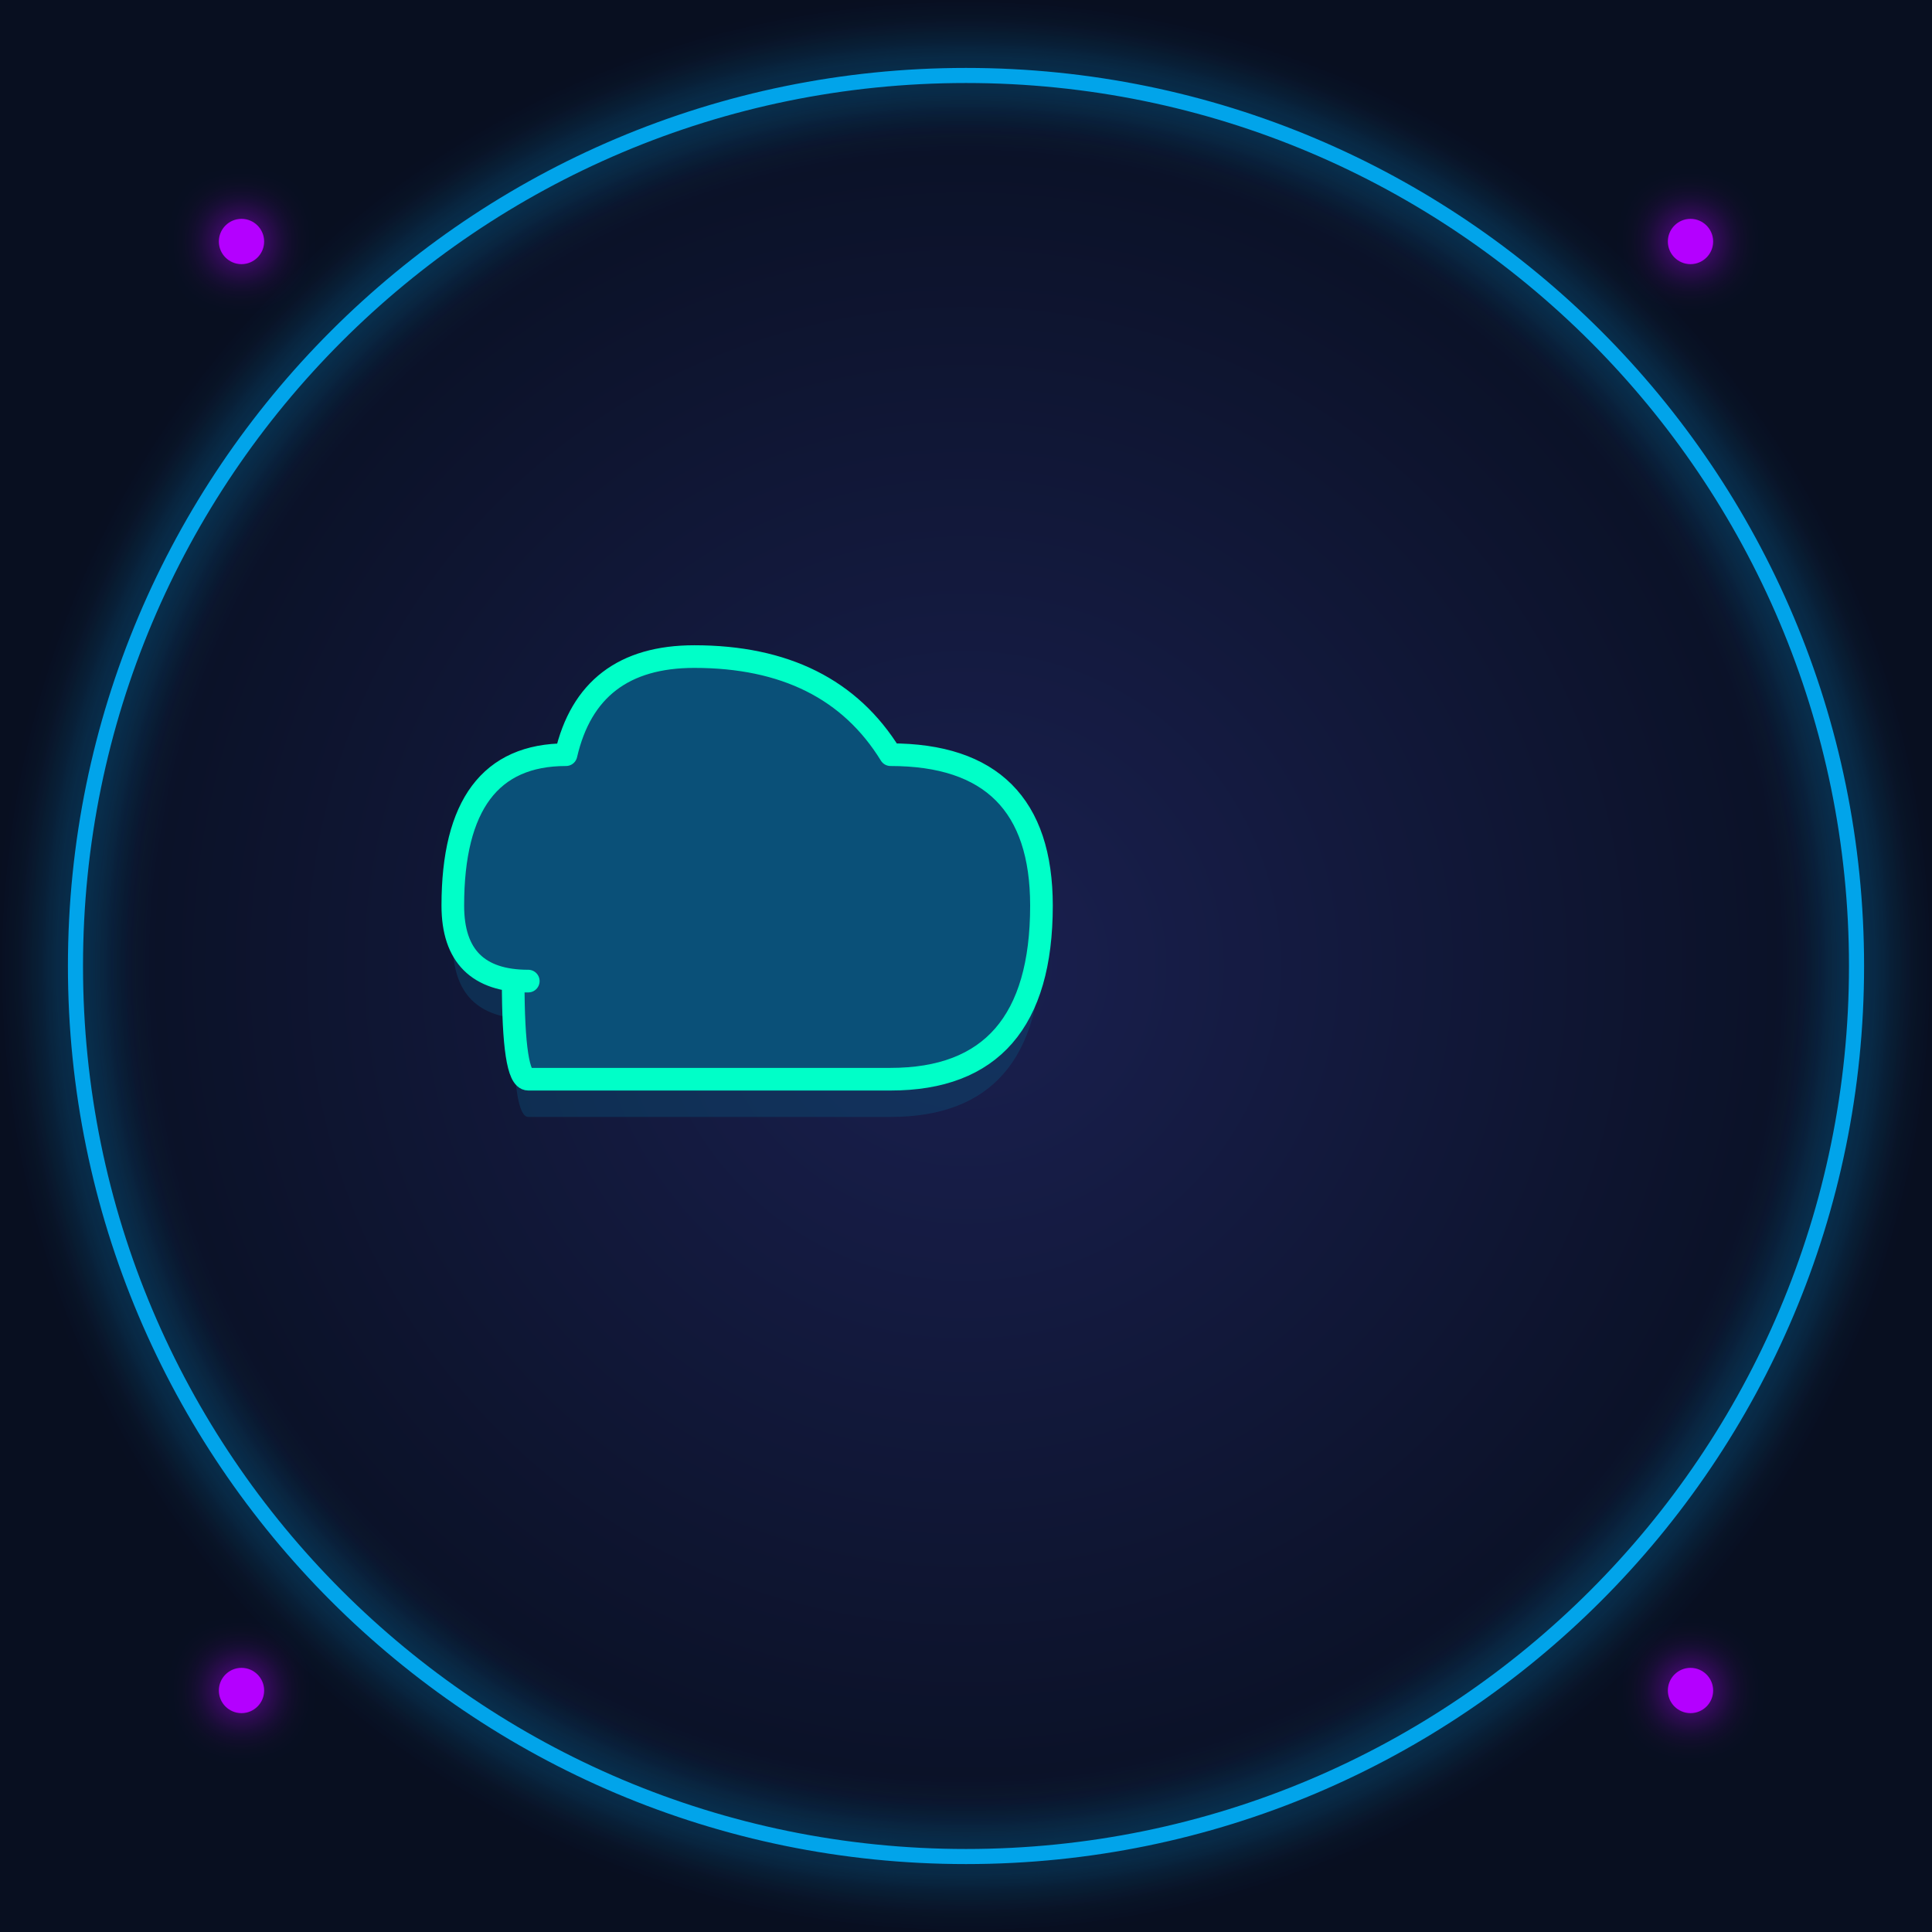
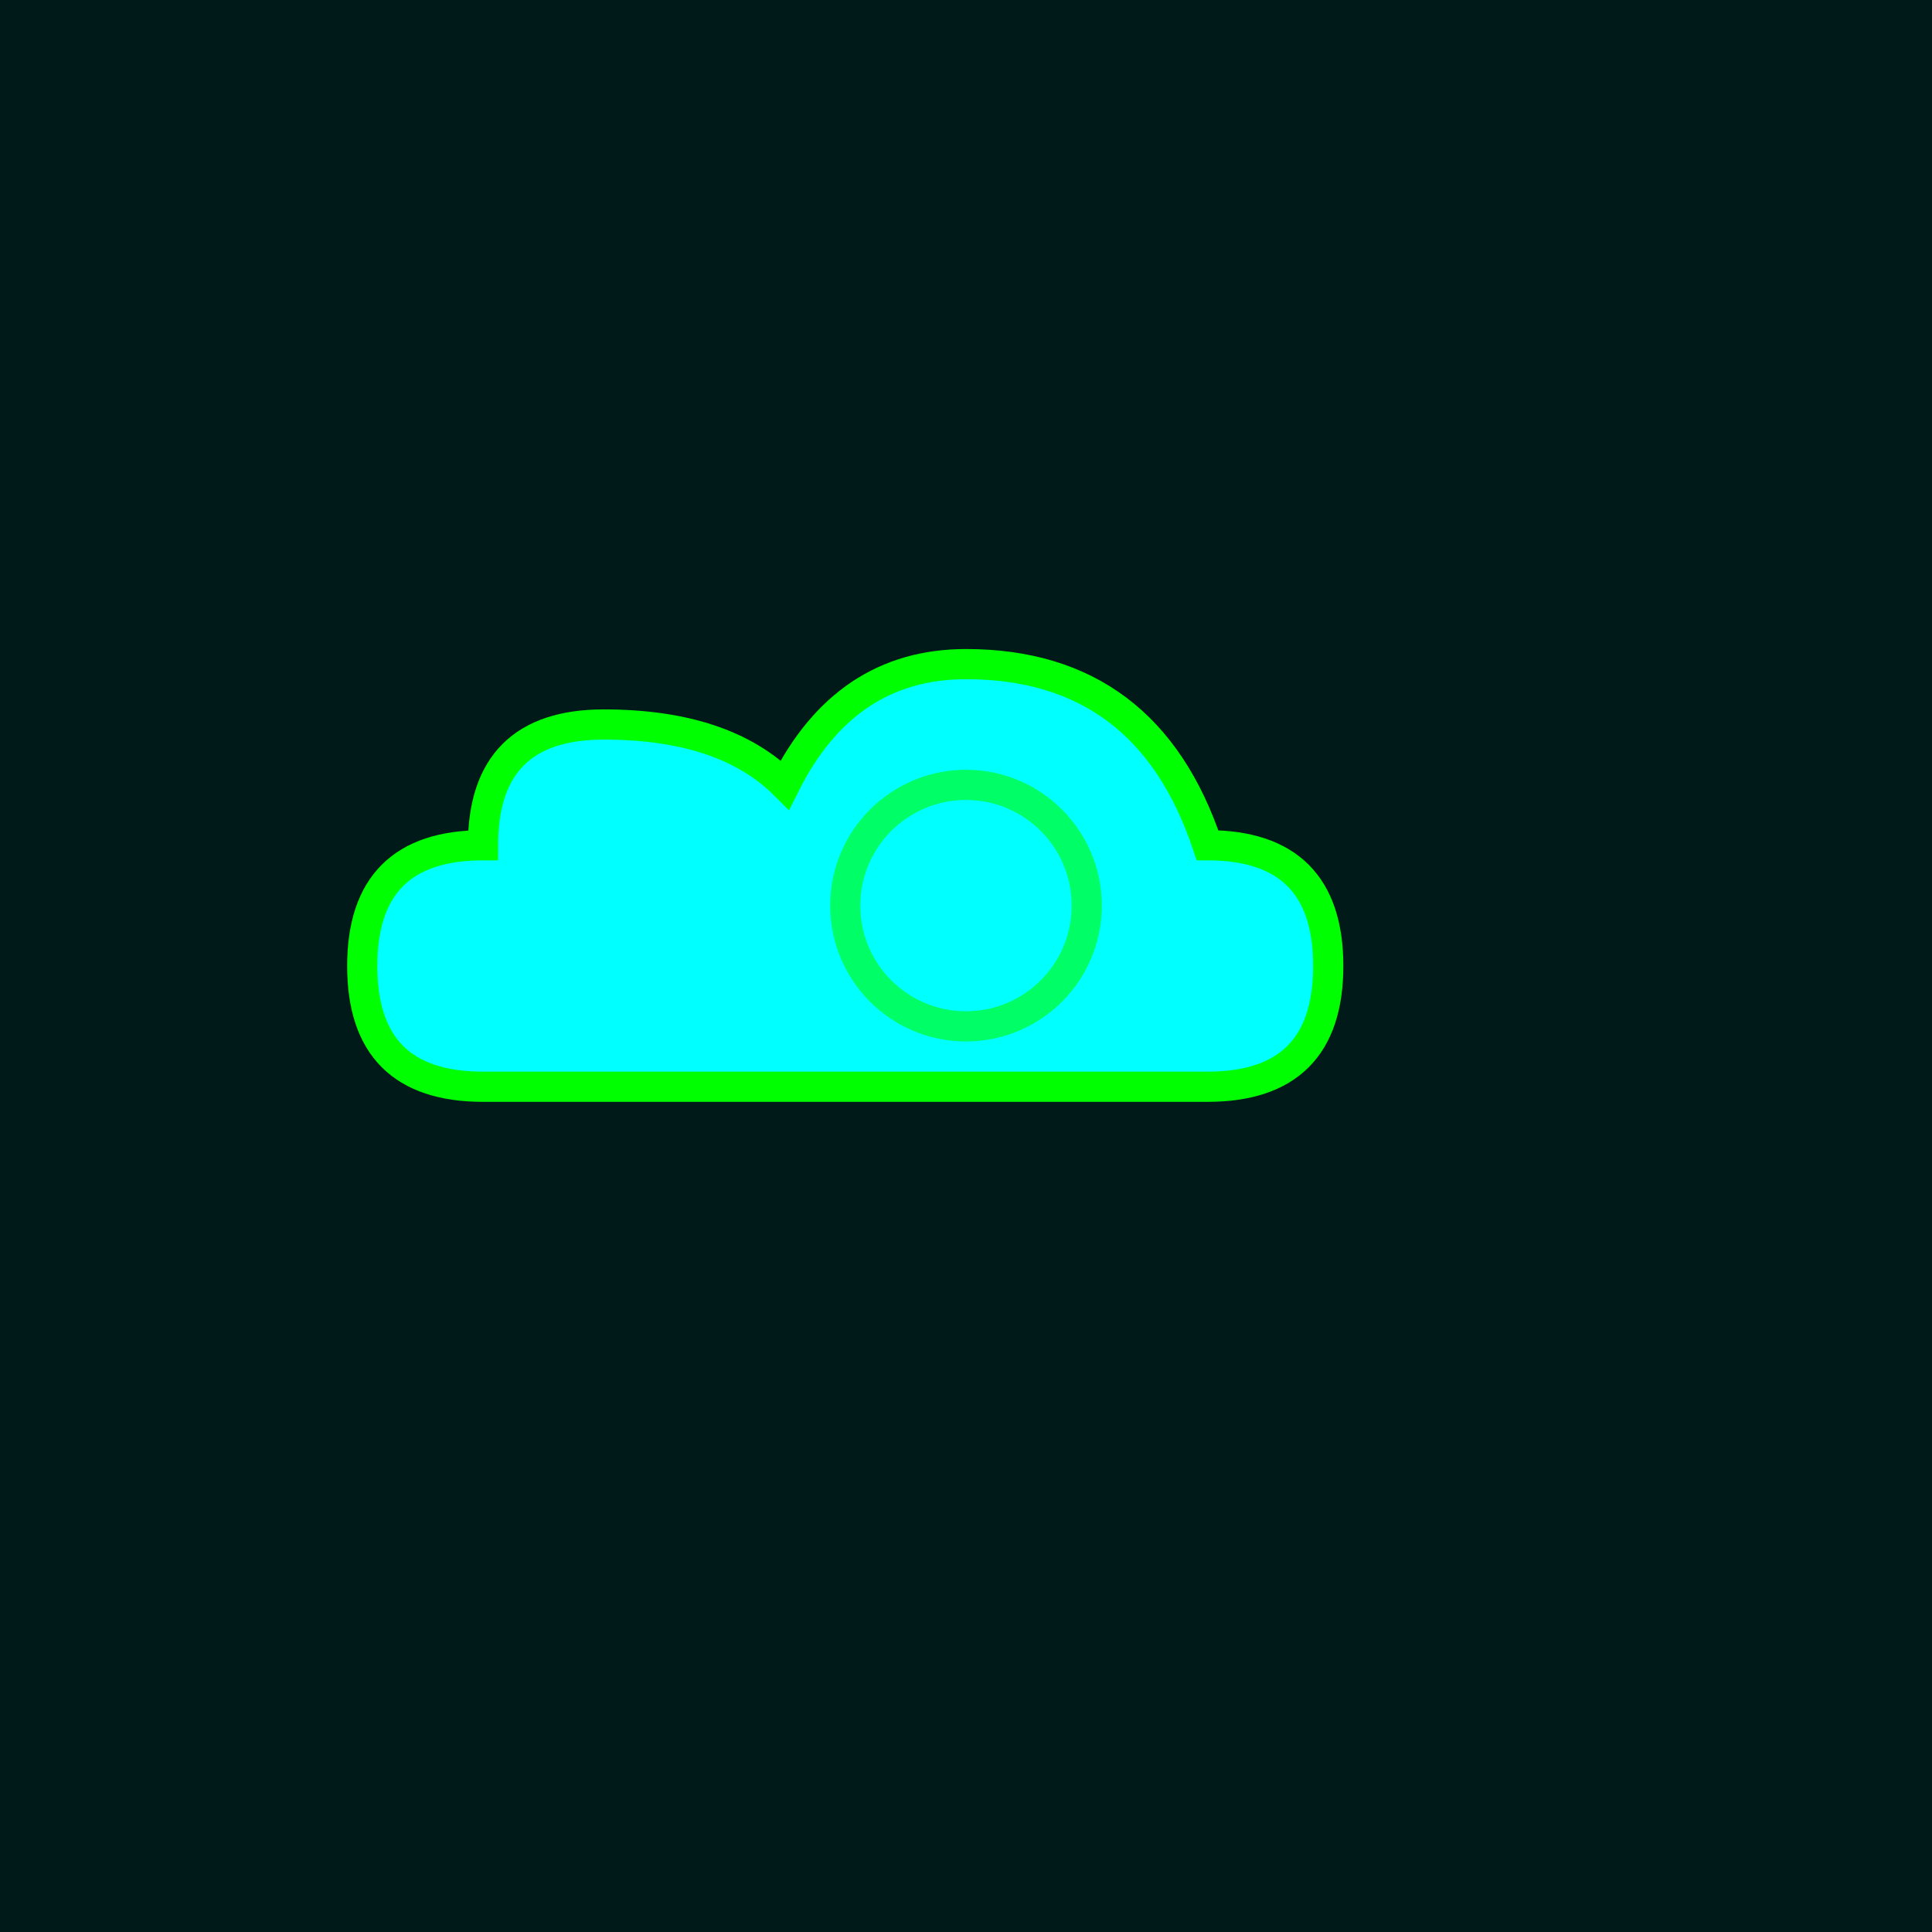
- <svg xmlns="http://www.w3.org/2000/svg" viewBox="0 0 256 256" width="256" height="256">
+ <svg xmlns="http://www.w3.org/2000/svg" viewBox="0 0 32 32">
  <defs>
    <style>
-       @keyframes glow-pulse {
-         0%, 100% { 
-           filter: drop-shadow(0 0 4px #00ffc8) drop-shadow(0 0 12px #00b4ff);
-         }
-         50% { 
-           filter: drop-shadow(0 0 8px #00ffc8) drop-shadow(0 0 16px #00b4ff);
-         }
+       @keyframes neon-glow {
+         0%, 100% { filter: drop-shadow(0 0 2px #0ff) drop-shadow(0 0 4px #0ff) drop-shadow(0 0 6px #0f0); }
+         50% { filter: drop-shadow(0 0 4px #0ff) drop-shadow(0 0 8px #0ff) drop-shadow(0 0 12px #0f0); }
      }
      .neon-cloud {
-         animation: glow-pulse 3s ease-in-out infinite;
+         animation: neon-glow 2s ease-in-out infinite;
+         fill: #00ffff;
+         stroke: #0f0;
+         stroke-width: 0.5;
      }
    </style>
-     <radialGradient id="bgGrad" cx="50%" cy="50%" r="50%">
-       <stop offset="0%" style="stop-color:#1a2050;stop-opacity:1" />
-       <stop offset="100%" style="stop-color:#080f20;stop-opacity:1" />
-     </radialGradient>
  </defs>
-   <rect width="256" height="256" fill="url(#bgGrad)" />
+   <rect width="32" height="32" fill="#001a1a" />
  <g class="neon-cloud">
-     <path d="M 70 135 Q 60 135 60 125 Q 60 105 75 105 Q 78 92 92 92 Q 110 92 118 105 Q 138 105 138 125 Q 138 148 118 148 L 70 148 Q 68 148 68 135 Z" fill="#0a5078" opacity="0.4" />
-     <path d="M 70 130 Q 60 130 60 120 Q 60 100 75 100 Q 78 87 92 87 Q 110 87 118 100 Q 138 100 138 120 Q 138 143 118 143 L 70 143 Q 68 143 68 130 Z" fill="#0a5078" stroke="none" />
-     <path d="M 70 130 Q 60 130 60 120 Q 60 100 75 100 Q 78 87 92 87 Q 110 87 118 100 Q 138 100 138 120 Q 138 143 118 143 L 70 143 Q 68 143 68 130 Z" fill="none" stroke="#00ffc8" stroke-width="3" stroke-linecap="round" stroke-linejoin="round" />
+     <path d="M 8 18 Q 6 18 6 16 Q 6 14 8 14 Q 8 12 10 12 Q 12 12 13 13 Q 14 11 16 11 Q 19 11 20 14 Q 22 14 22 16 Q 22 18 20 18 Z" />
  </g>
-   <circle cx="128" cy="128" r="118" fill="none" stroke="#00b4ff" stroke-width="2" opacity="0.9" style="filter: drop-shadow(0 0 4px #00b4ff);" />
-   <g style="filter: drop-shadow(0 0 3px #b400ff);">
-     <circle cx="32" cy="32" r="3" fill="#b400ff" />
-     <circle cx="224" cy="32" r="3" fill="#b400ff" />
-     <circle cx="32" cy="224" r="3" fill="#b400ff" />
-     <circle cx="224" cy="224" r="3" fill="#b400ff" />
-   </g>
+   <circle cx="16" cy="15" r="2" fill="none" stroke="#00ff00" stroke-width="0.5" opacity="0.6" />
+   <circle cx="12" cy="16" r="1.5" fill="none" stroke="#00ffff" stroke-width="0.3" opacity="0.4" />
</svg>
